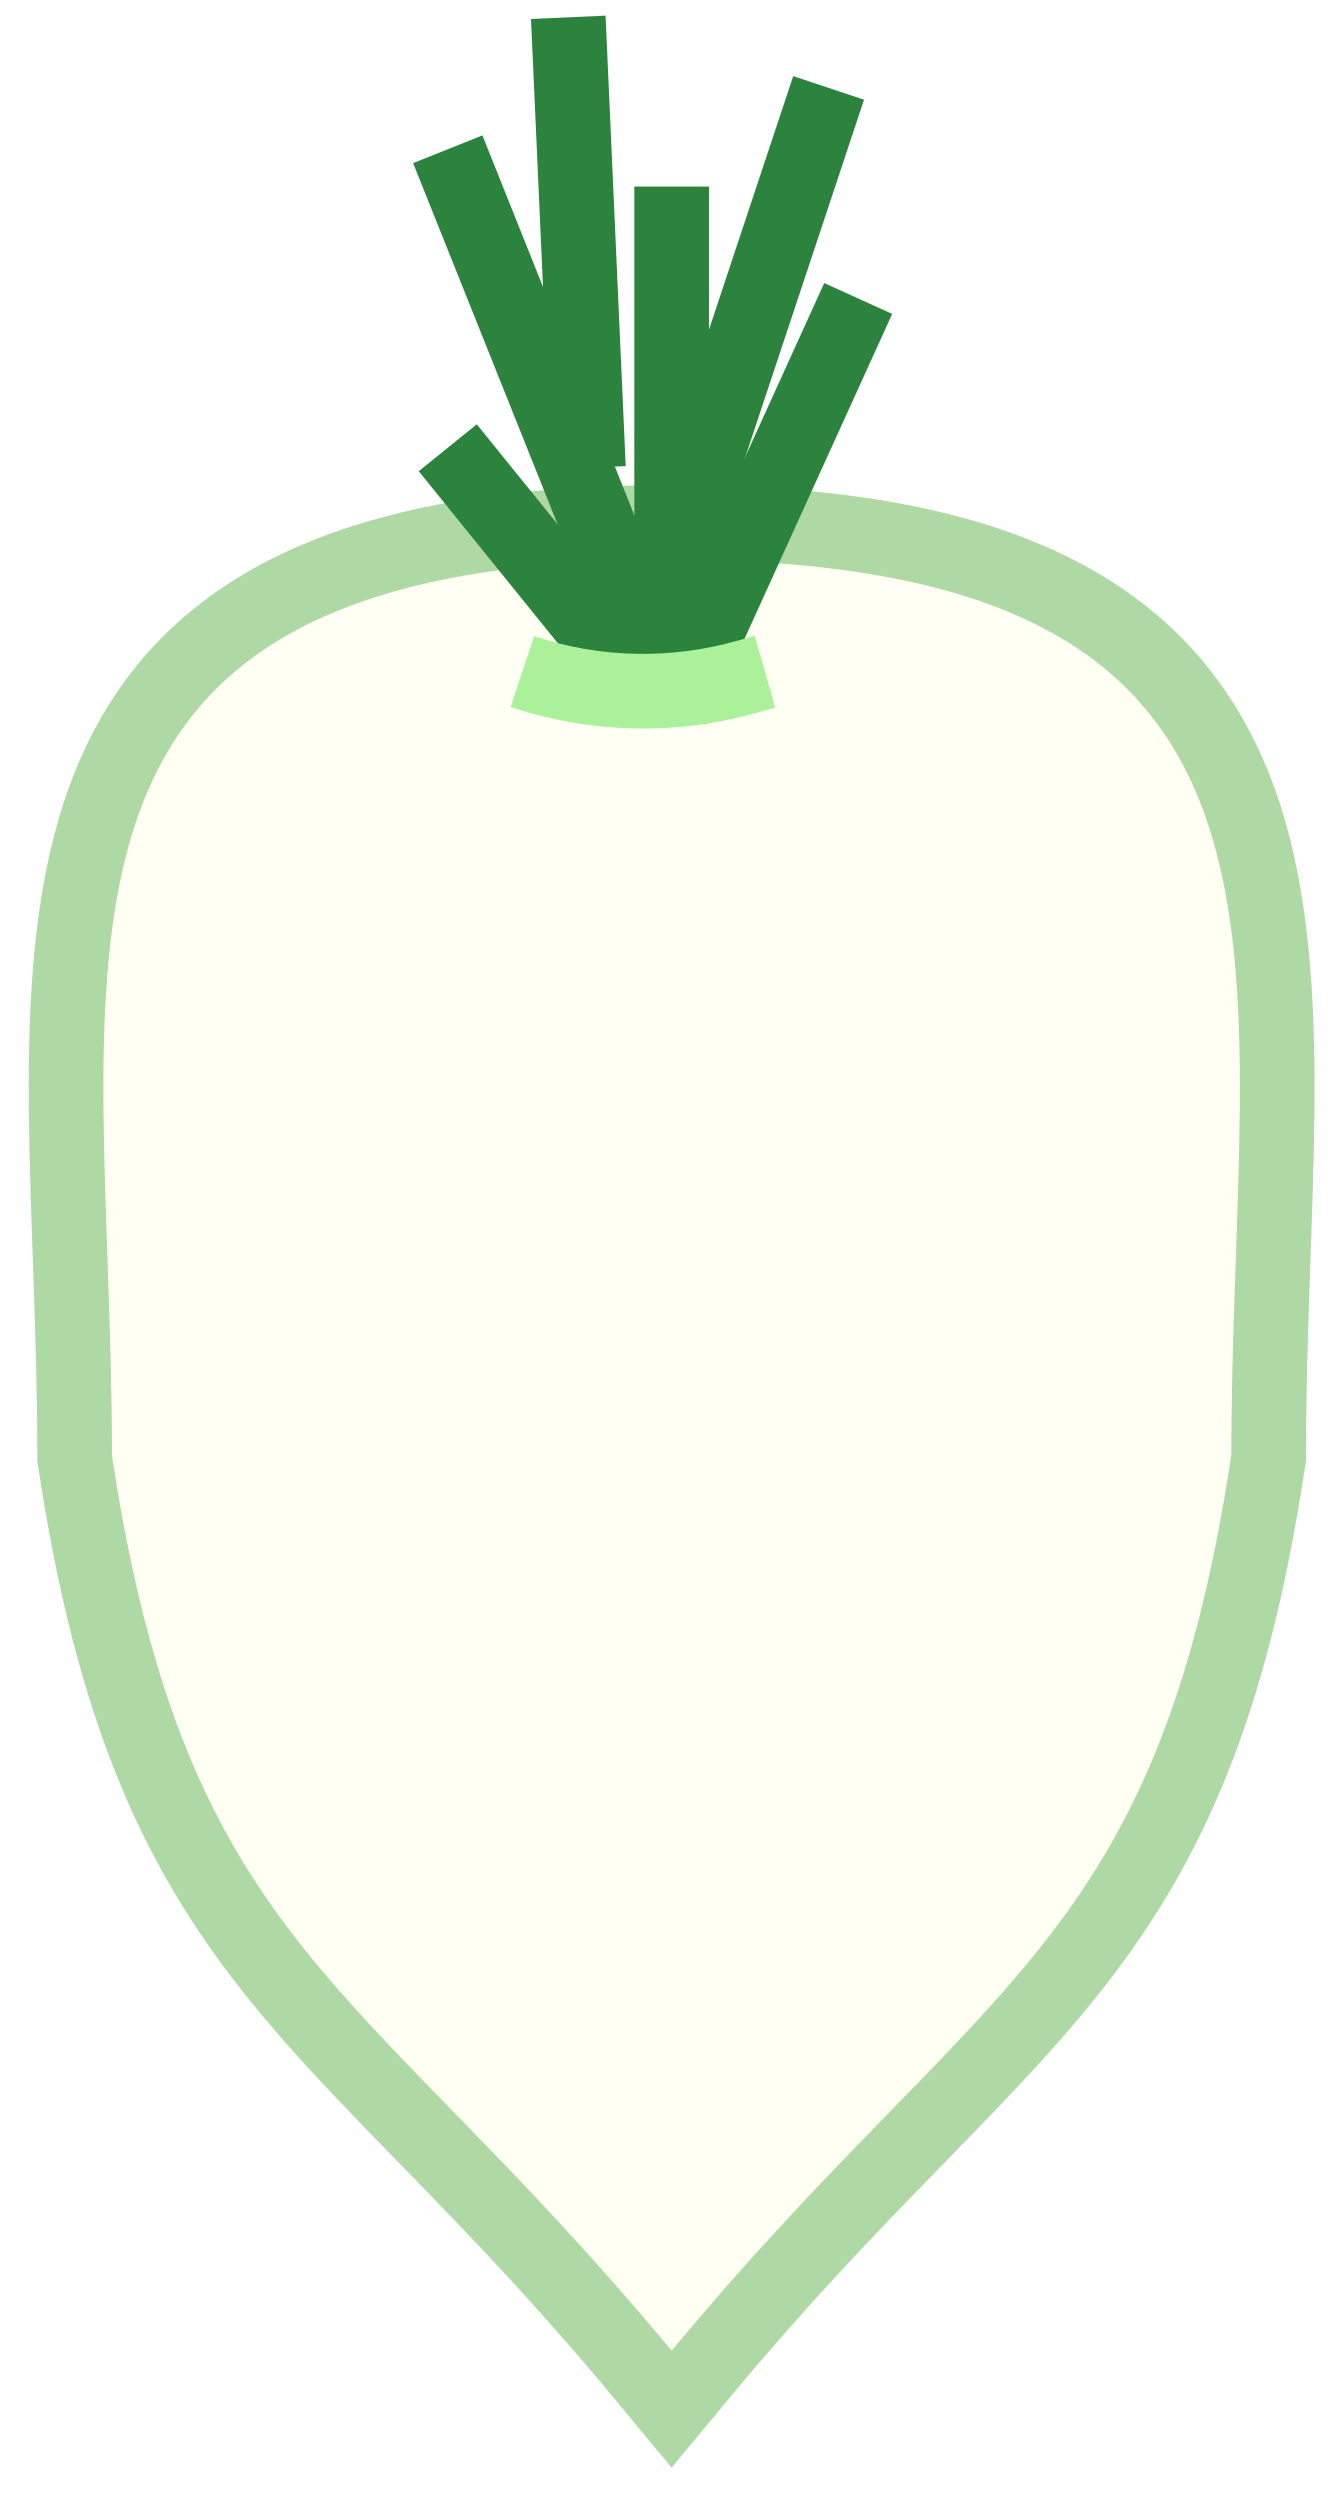
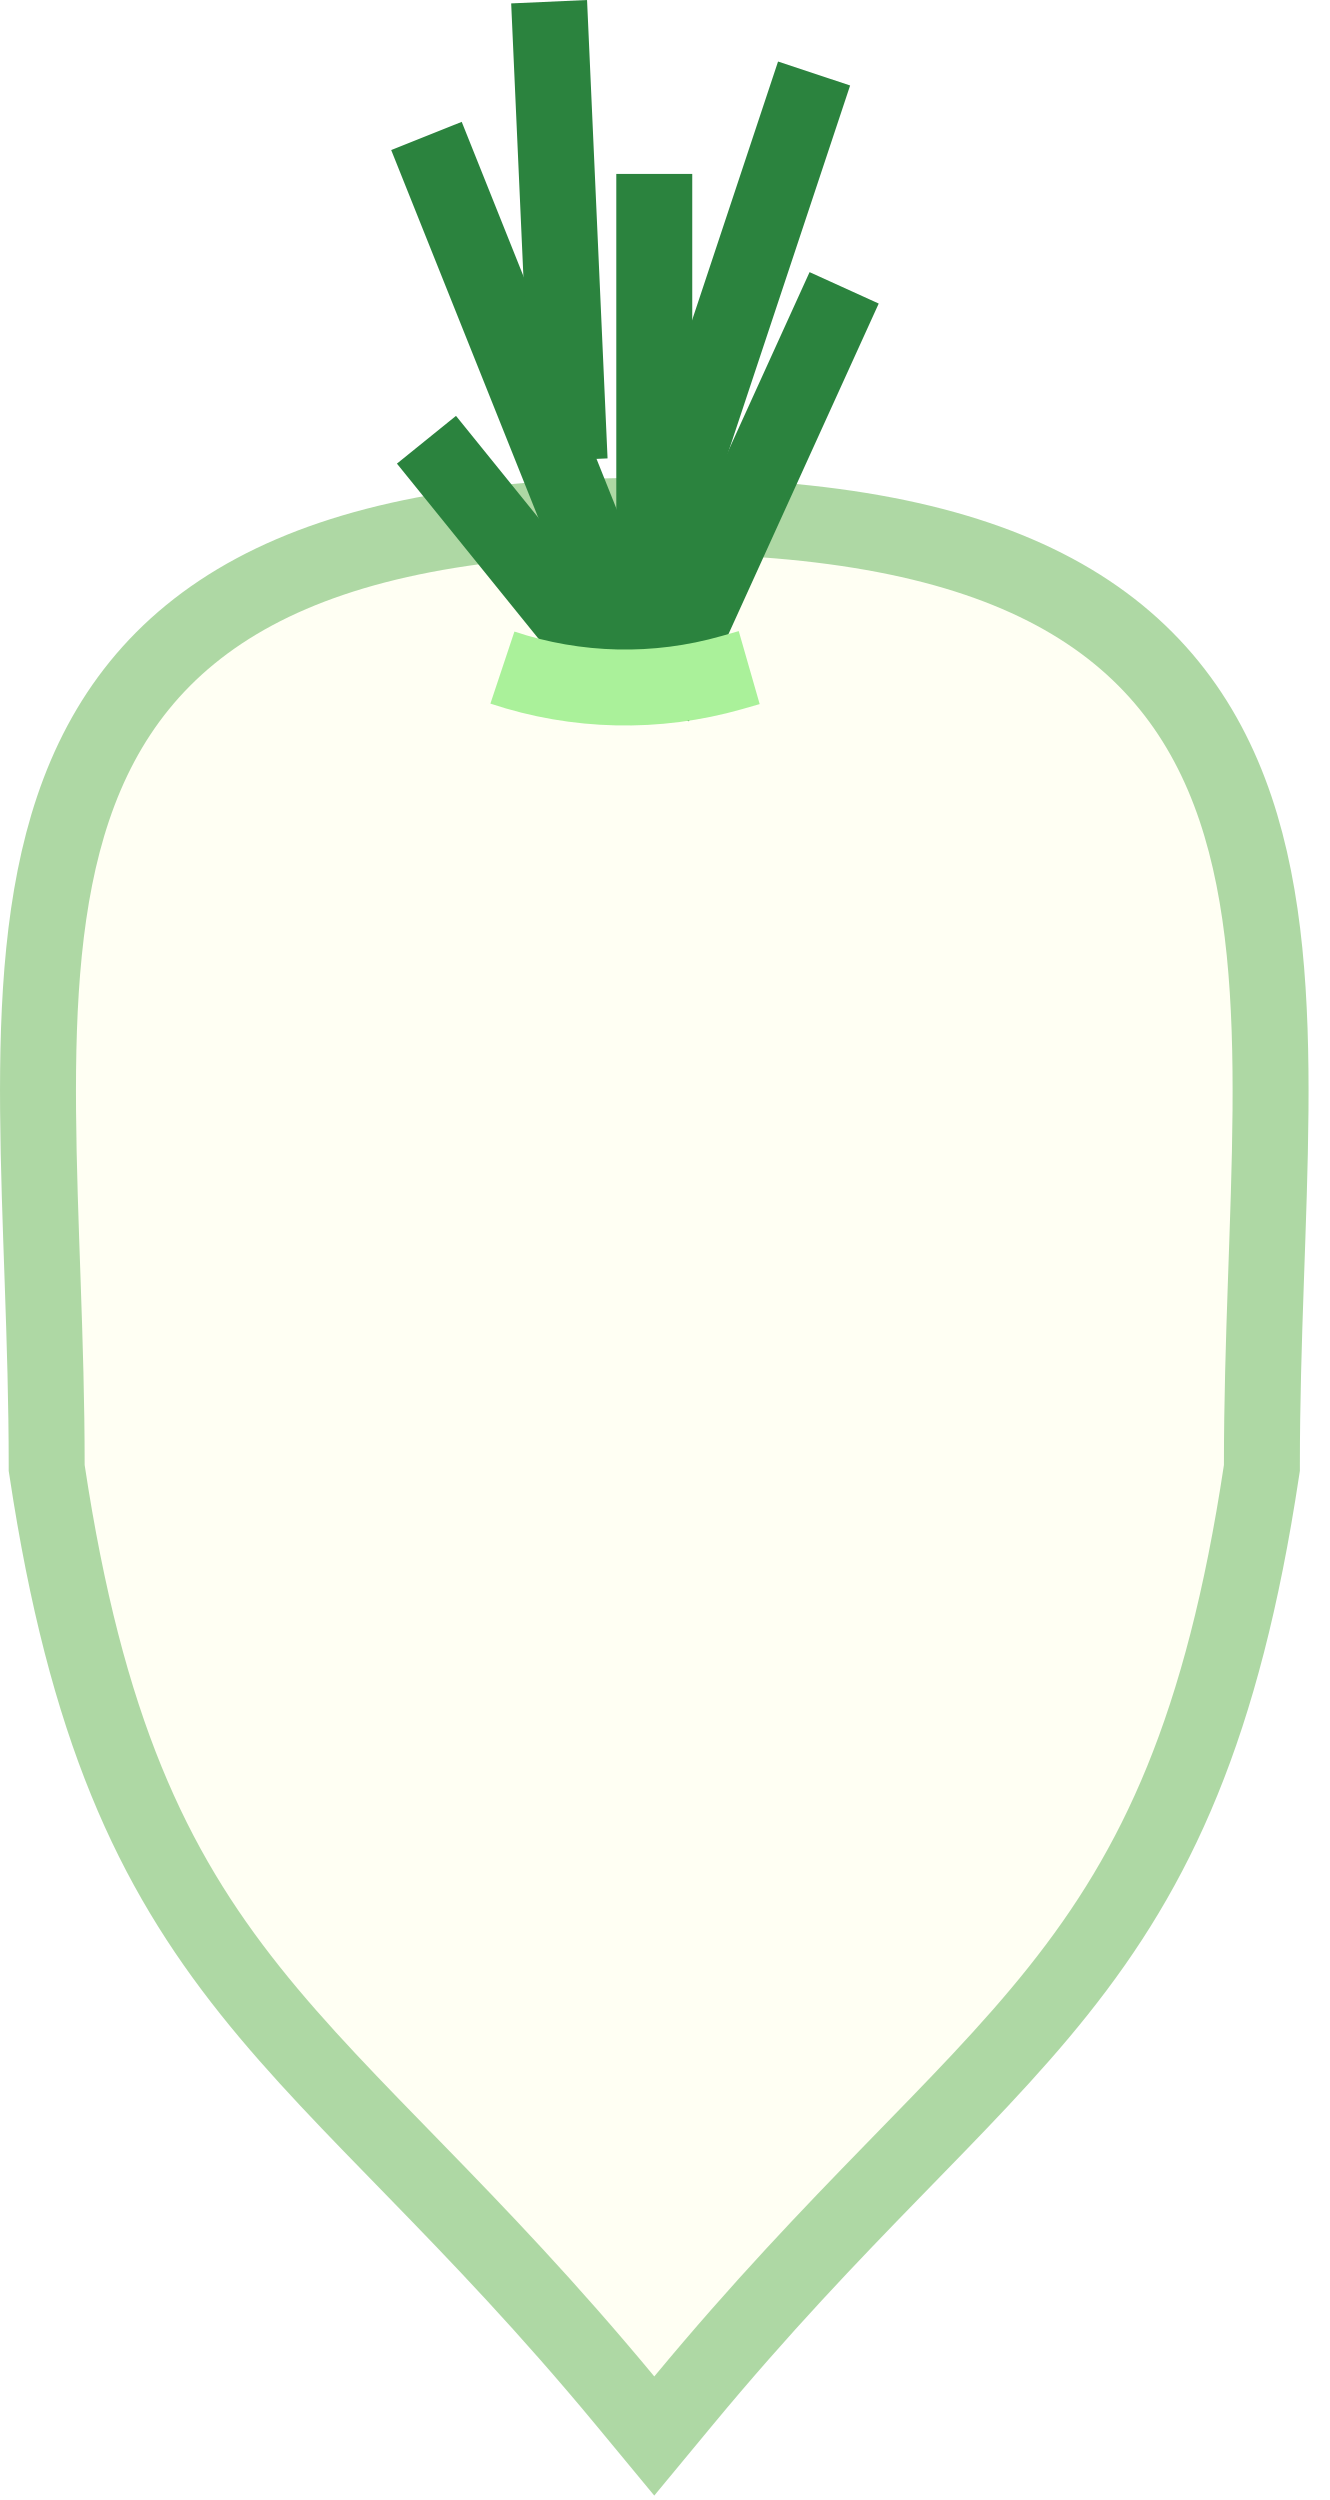
- <svg xmlns="http://www.w3.org/2000/svg" width="36" height="67" viewBox="0 0 36 67" fill="none">
-   <path d="M18 14C22.651 14 26.061 14.68 28.53 16.005C31.042 17.352 32.5 19.325 33.304 21.71C34.092 24.048 34.25 26.776 34.227 29.666C34.216 31.118 34.158 32.642 34.105 34.198C34.05 35.76 34 37.362 34 39V39.075L33.988 39.149C32.967 45.916 31.232 49.589 28.639 52.844C27.369 54.438 25.899 55.923 24.274 57.593C22.64 59.272 20.814 61.17 18.77 63.638L18 64.567L17.23 63.638C15.185 61.17 13.36 59.272 11.726 57.593C10.101 55.923 8.632 54.438 7.361 52.844C4.768 49.589 3.032 45.916 2.011 39.149L2 39.075V39C2 37.362 1.95 35.76 1.896 34.198C1.842 32.642 1.784 31.118 1.772 29.666C1.75 26.776 1.907 24.048 2.695 21.71C3.499 19.325 4.958 17.352 7.47 16.005C9.939 14.68 13.35 14 18 14Z" fill="#FFFFF3" stroke="#AED8A4" stroke-width="2" />
-   <path d="M18 19L12 4" stroke="#2B833E" stroke-width="2" />
-   <path d="M16.599 17.688L12 12" stroke="#2B833E" stroke-width="2" />
-   <path d="M18 19V5" stroke="#2B833E" stroke-width="2" />
-   <path d="M17.793 15.641L22.207 2.356" stroke="#2B833E" stroke-width="2" />
-   <path d="M18 19L23 8" stroke="#2B833E" stroke-width="2" />
-   <path d="M15.77 12.536L15.23 0.464" stroke="#2B833E" stroke-width="2" />
-   <path d="M14 18V18C15.954 18.651 18.06 18.697 20.041 18.131L20.5 18" stroke="#AAF19A" stroke-width="2" />
+ <svg xmlns="http://www.w3.org/2000/svg" width="42" height="79" viewBox="0 0 42 79" fill="none">
+   <path d="M20.675 16.296C26.256 16.296 30.349 17.113 33.311 18.702C36.325 20.32 38.076 22.686 39.041 25.548C39.987 28.354 40.175 31.626 40.148 35.095C40.135 36.838 40.065 38.666 40.001 40.533C39.936 42.408 39.876 44.331 39.876 46.296V46.386L39.862 46.476C38.637 54.595 36.554 59.003 33.442 62.908C31.918 64.822 30.154 66.604 28.204 68.608C26.243 70.622 24.053 72.9 21.599 75.862L20.675 76.978L19.752 75.862C17.298 72.9 15.107 70.622 13.146 68.608C11.196 66.604 9.433 64.821 7.909 62.908C4.797 59.003 2.714 54.595 1.489 46.476L1.475 46.386V46.296C1.475 44.331 1.414 42.408 1.349 40.533C1.285 38.666 1.216 36.838 1.203 35.095C1.176 31.626 1.364 28.354 2.31 25.548C3.275 22.686 5.025 20.32 8.039 18.702C11.002 17.113 15.095 16.296 20.675 16.296Z" fill="#FFFFF3" stroke="#AED8A4" stroke-width="2.4" />
+   <path d="M20.676 22.296L13.476 4.296" stroke="#2B833E" stroke-width="2.4" />
+   <path d="M18.995 20.722L13.476 13.896" stroke="#2B833E" stroke-width="2.4" />
+   <path d="M20.675 22.296V5.496" stroke="#2B833E" stroke-width="2.4" />
+   <path d="M20.427 18.266L25.725 2.323" stroke="#2B833E" stroke-width="2.4" />
+   <path d="M20.675 22.296L26.675 9.096" stroke="#2B833E" stroke-width="2.4" />
+   <path d="M18 14.539L17.352 0.054" stroke="#2B833E" stroke-width="2.4" />
+   <path d="M15.876 21.096C18.221 21.878 20.747 21.933 23.124 21.254L23.675 21.096" stroke="#AAF19A" stroke-width="2.4" />
</svg>
